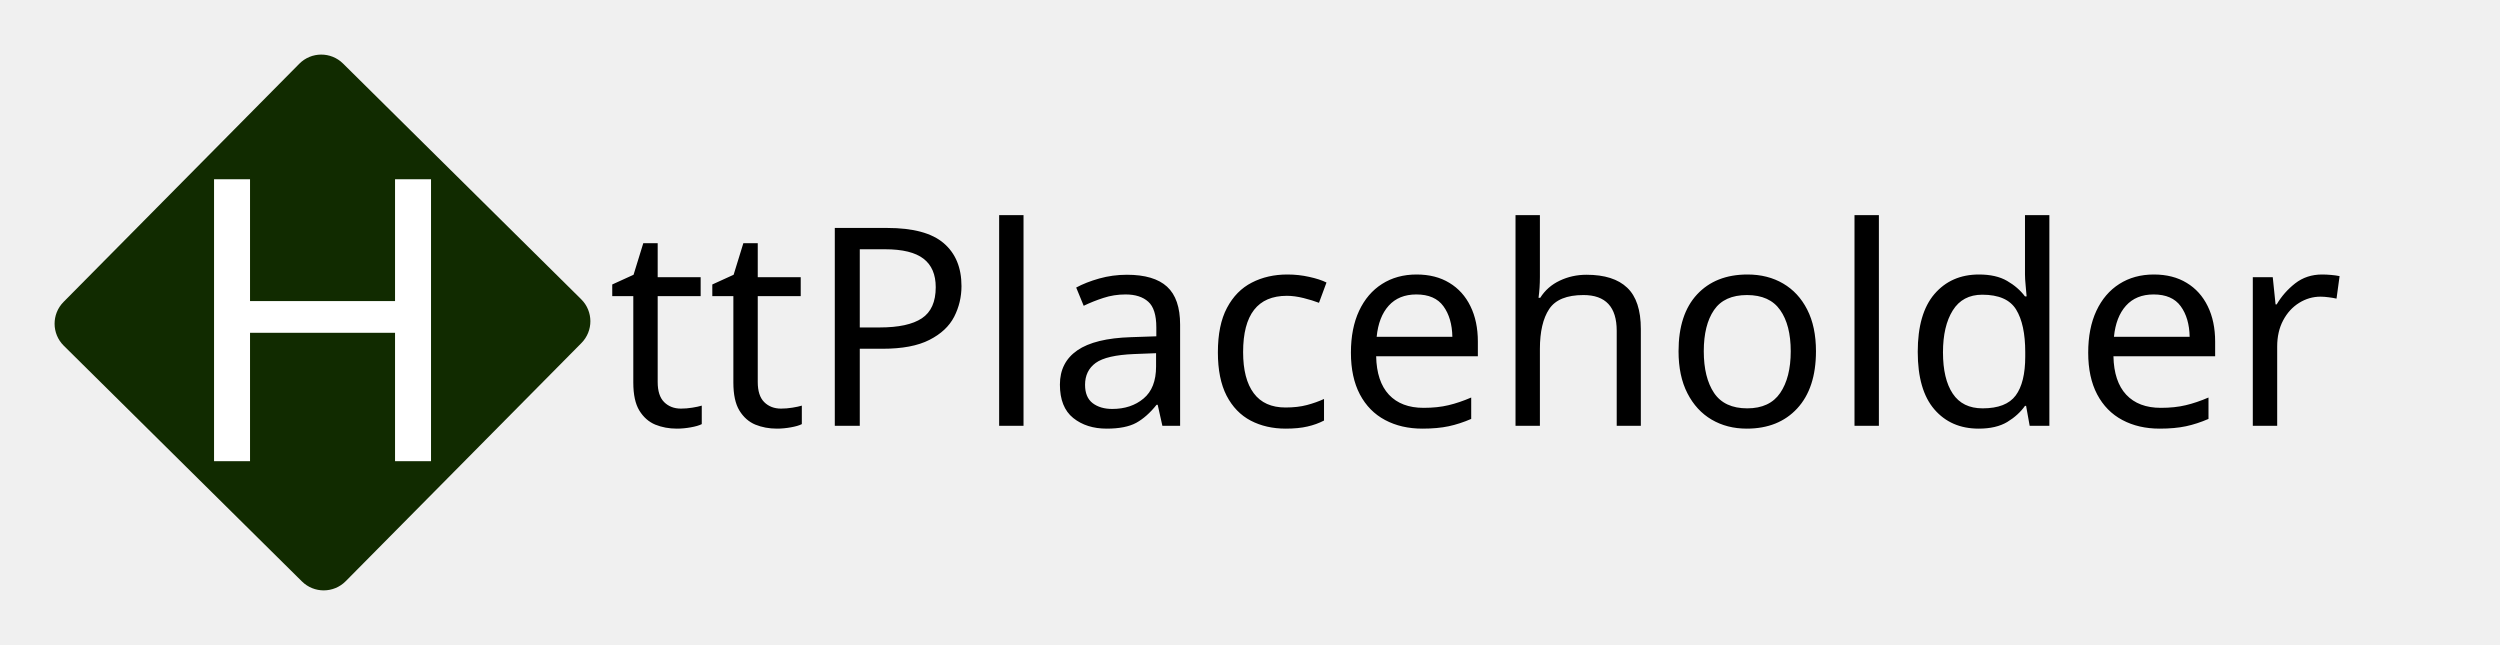
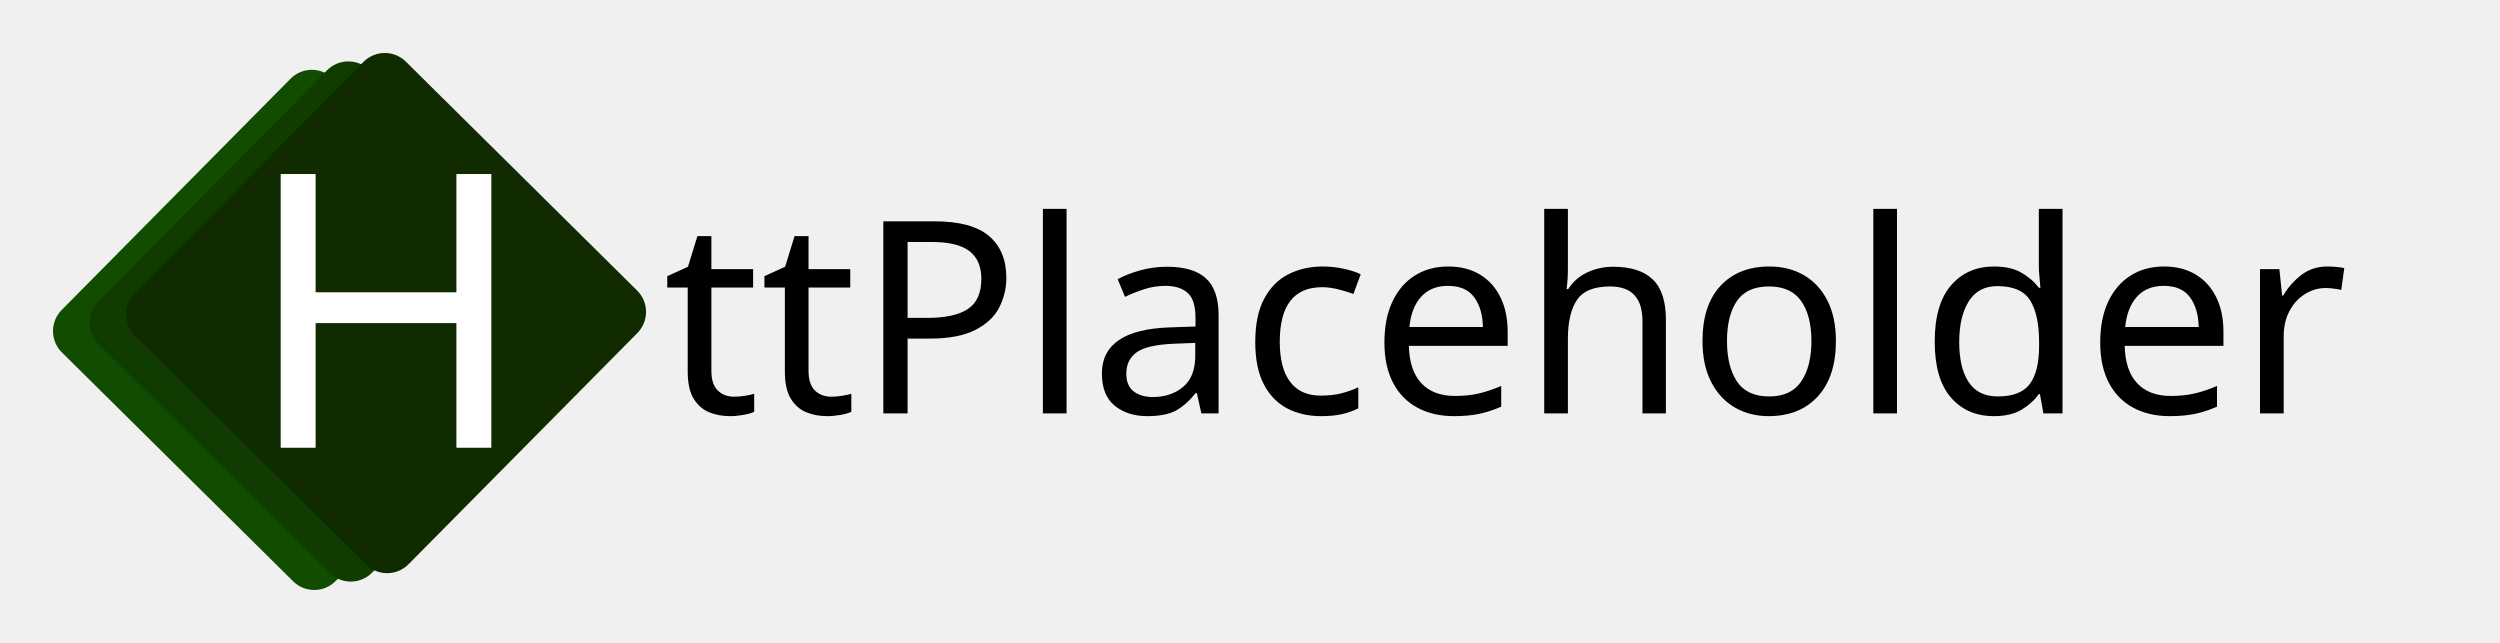
- <svg xmlns="http://www.w3.org/2000/svg" width="458.197mm" height="118.211mm" viewBox="0 0 458.197 118.211" version="1.1" id="svg8">
+ <svg xmlns="http://www.w3.org/2000/svg" width="471.955mm" height="121.386mm" viewBox="0 0 471.955 121.386" version="1.1" id="svg8">
  <defs id="defs2">
    </defs>
-   <g id="layer1" transform="translate(14.03186,-43.7092)">
+   <g id="layer1" transform="translate(27.7902,-43.7092)">
+     <rect style="opacity:1;fill:#114c00;fill-opacity:1;stroke-width:0.265" id="rect845-9-1" width="72.76" height="72.76" x="-89.682" y="60.436" ry="5.67" transform="rotate(-45.29475)" />
+     <rect style="opacity:1;fill:#113c00;fill-opacity:1;stroke-width:0.265" id="rect845-9" width="72.76" height="72.76" x="-83.714" y="64.209" ry="5.67" transform="rotate(-45.29475)" />
    <rect style="opacity:1;fill:#112b00;fill-opacity:1;stroke-width:0.265" id="rect845" width="72.76" height="72.76" x="-77.747" y="67.981" ry="5.67" transform="rotate(-45.29475)" />
    <text xml:space="preserve" style="font-style:normal;font-weight:normal;font-size:14.766px;line-height:1.25;font-family:sans-serif;letter-spacing:0px;word-spacing:0px;fill:#ffffff;fill-opacity:1;stroke:none;stroke-width:0.369" x="19.325" y="128.235" id="text887">
      <tspan id="tspan885" x="19.325" y="128.235" style="font-style:normal;font-variant:normal;font-weight:normal;font-stretch:normal;font-size:70.879px;font-family:Helvetica;-inkscape-font-specification:Helvetica;fill:#ffffff;stroke-width:0.369">H</tspan>
    </text>
    <text xml:space="preserve" style="font-style:normal;font-weight:normal;font-size:10.583px;line-height:1.25;font-family:sans-serif;letter-spacing:0px;word-spacing:0px;fill:#000000;fill-opacity:1;stroke:none;stroke-width:0.265" x="97.367" y="121.753" id="text826">
      <tspan id="tspan824" x="97.367" y="121.753" style="font-size:50.8px;stroke-width:0.265">ttPlaceholder</tspan>
    </text>
  </g>
</svg>
